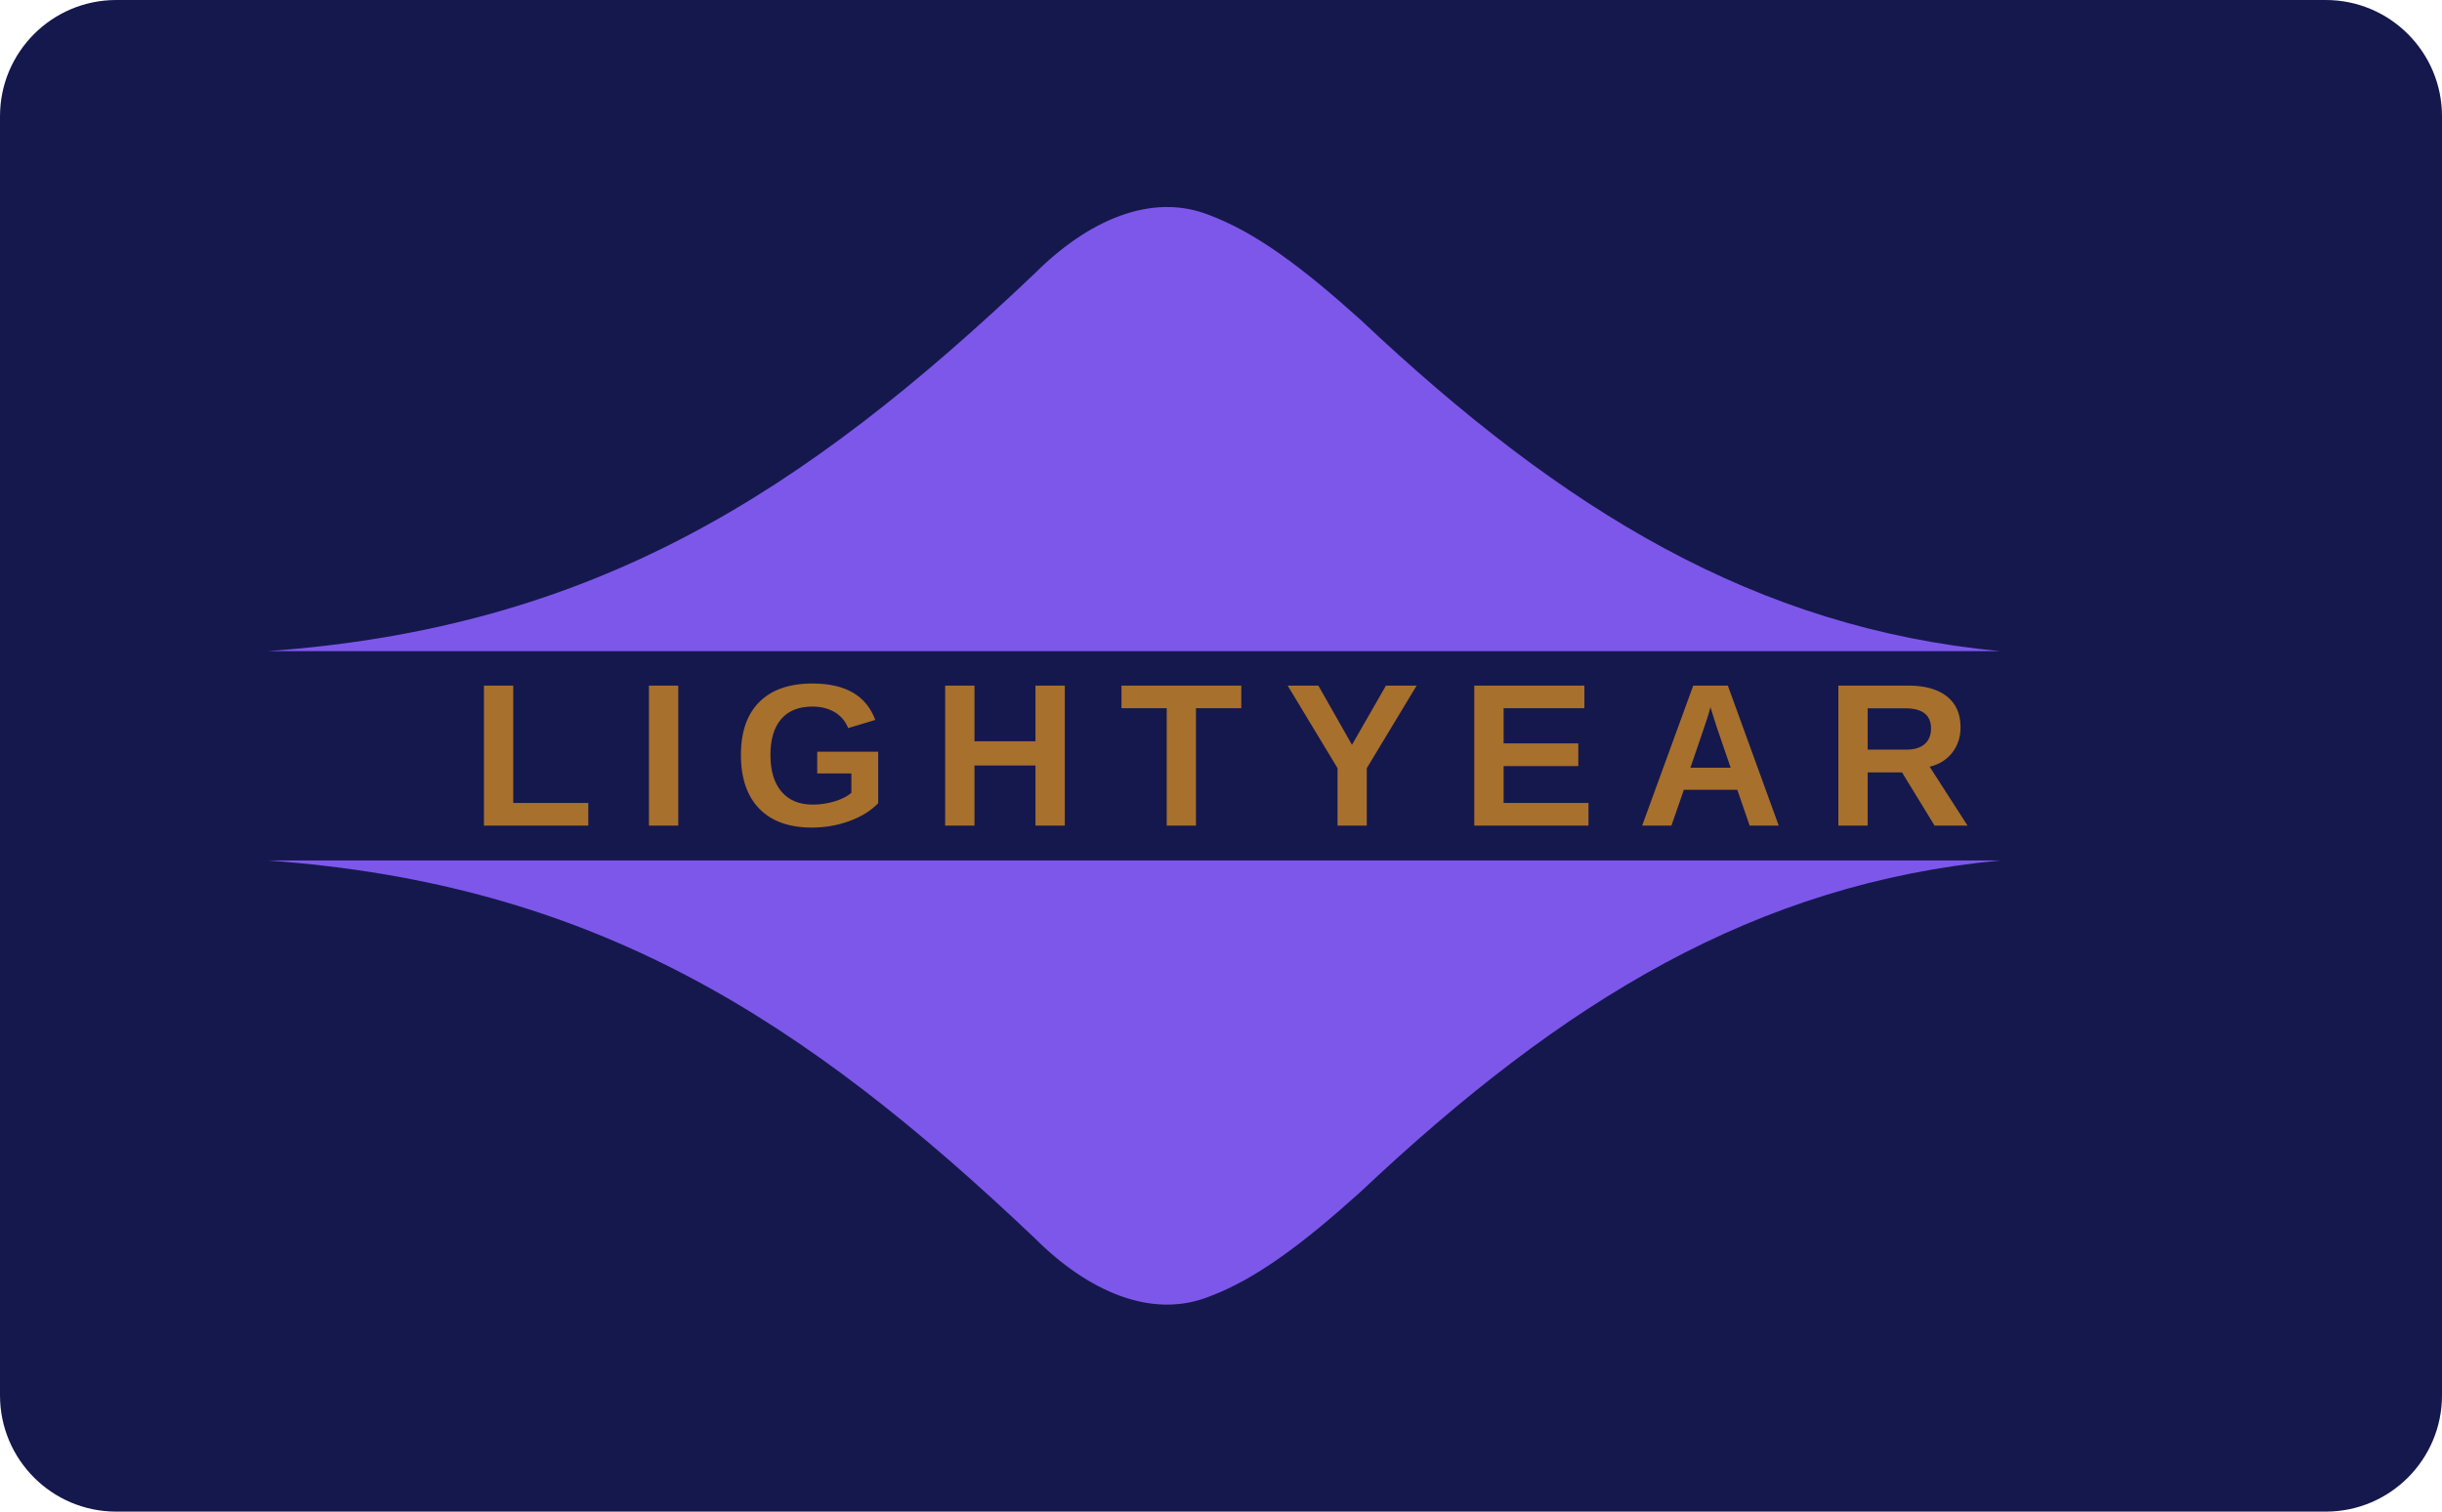
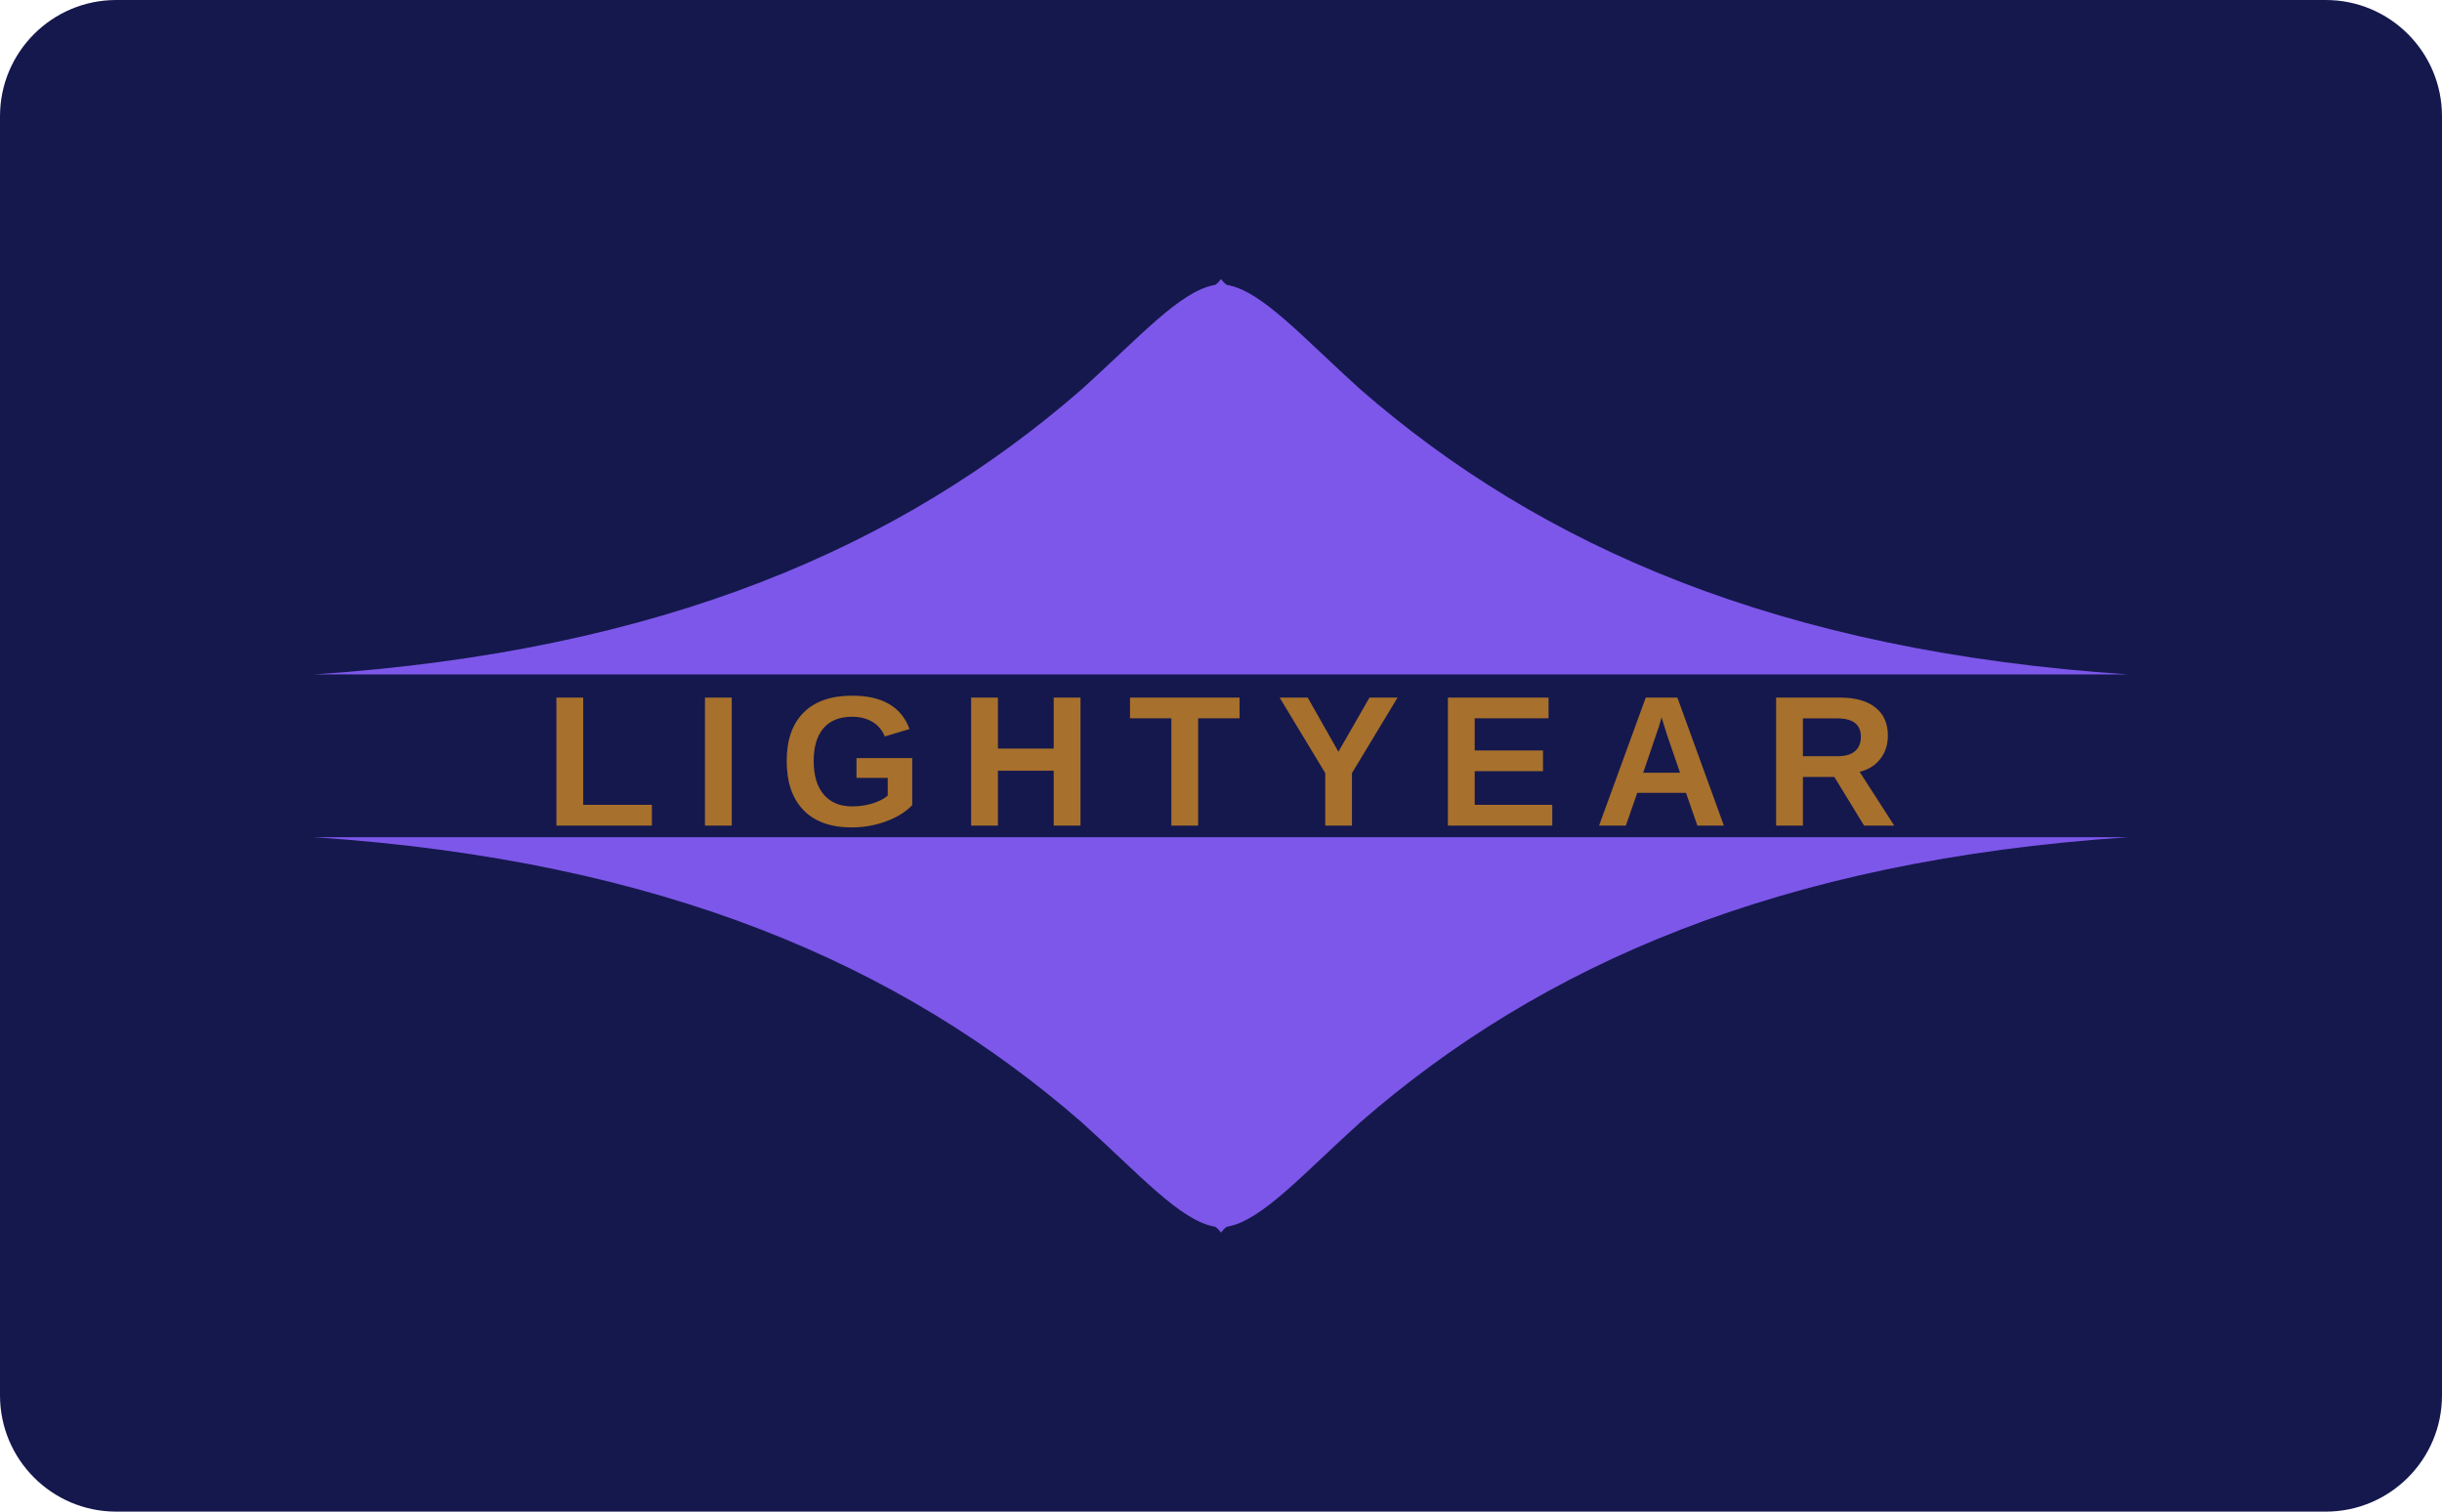
<svg xmlns="http://www.w3.org/2000/svg" viewBox="0 0 420 260" role="img" aria-labelledby="title">
  <rect width="420" height="260" rx="20" fill="#15184D" />
-   <path fill="#7D57EA" d="M46 112c56-4 92-27 132-65 9-9 20-14 30-10 8 3 16 9 26 18 35 33 68 53 110 57H46Z" />
-   <path fill="#7D57EA" d="M46 148c56 4 92 27 132 65 9 9 20 14 30 10 8-3 16-9 26-18 35-33 68-53 110-57H46Z" />
-   <text x="210" y="142" fill="#A7702C" font-family="Arial, sans-serif" font-size="35" font-weight="700" letter-spacing="7" text-anchor="middle">LIGHTYEAR</text>
+   <g transform="translate(30 20)">
+     <path fill="#7D57EA" d="M24 96C84 92 125 74 156 47C166 38 173 30 179 29C179.5 28.7 179.8 28.2 180 28C180.2 28.2 180.5 28.7 181 29C187 30 194 38 204 47C235 74 276 92 336 96H24Z" />
+     <path fill="#7D57EA" d="M24 124C84 128 125 146 156 173C166 182 173 190 179 191C179.5 191.3 179.8 191.8 180 192C180.2 191.8 180.5 191.3 181 191C187 190 194 182 204 173C235 146 276 128 336 124H24Z" />
+     <text x="180" y="122" fill="#A7702C" font-family="Arial, sans-serif" font-size="32" font-weight="700" letter-spacing="6" text-anchor="middle">LIGHTYEAR</text>
+   </g>
</svg>
